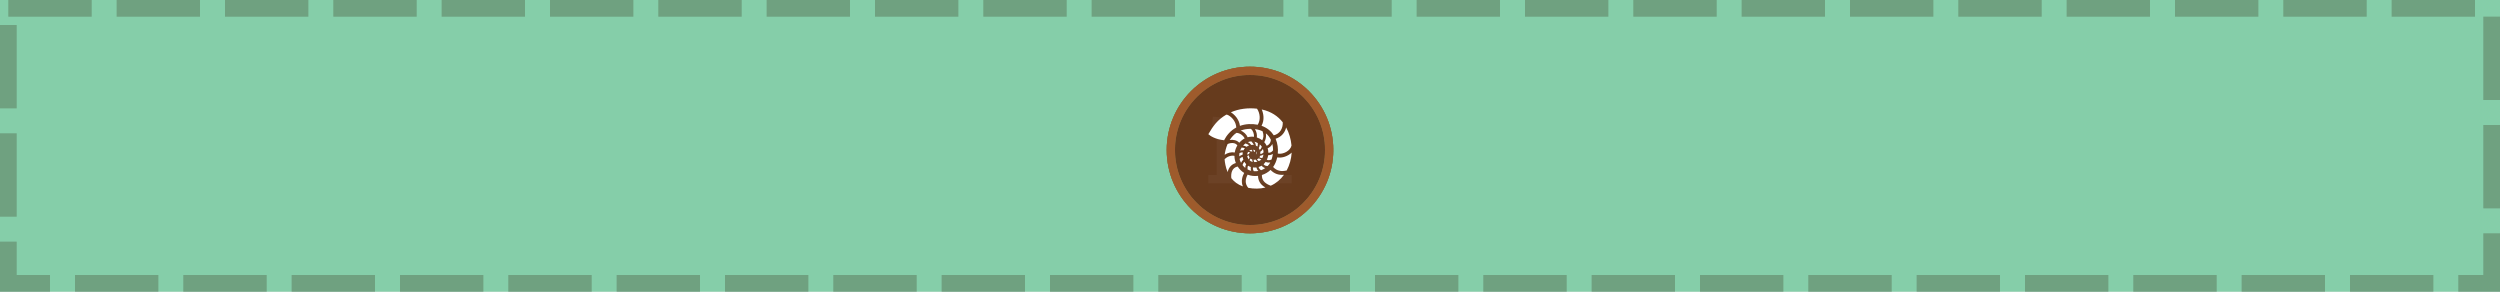
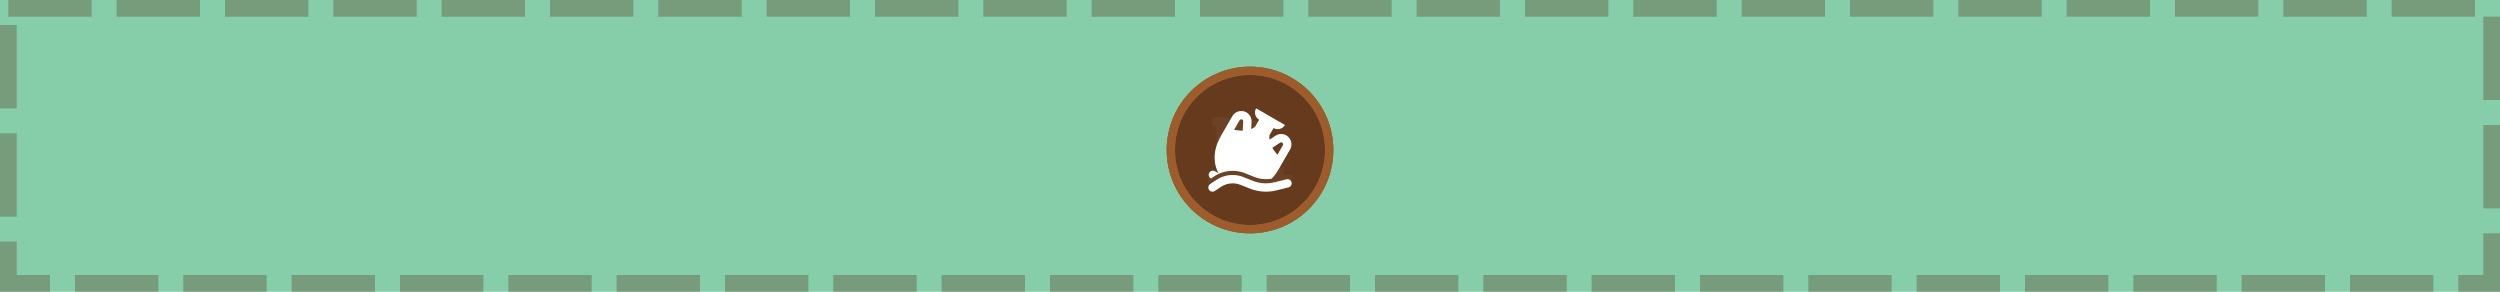
<svg xmlns="http://www.w3.org/2000/svg" fill="none">
+   <g id="built-up_PalaeontologicalSite">
+     <rect width="300" height="35" fill="#27A778" fill-opacity="0.23" />
+     <rect x="1" y="1" width="298" height="33" stroke="#667E6E" stroke-opacity="0.35" stroke-width="2" stroke-dasharray="10 3" />
+     <path opacity="0.953" d="M149.999 9C154.963 9 159 13.002 159 18C159 22.965 154.963 27 149.999 27C145.037 27 141 22.965 141 18C141 13.002 145.037 9 149.999 9Z" fill="#673A1C" />
+     <path opacity="0.95" fill-rule="evenodd" clip-rule="evenodd" d="M150 27C154.971 27 159 22.971 159 18C159 13.029 154.971 9 150 9C145.029 9 141 13.029 141 18C141 22.971 145.029 27 150 27ZM150 28C155.523 28 160 23.523 160 18C160 12.477 155.523 8 150 8C144.477 8 140 12.477 140 18C140 23.523 144.477 28 150 28Z" fill="#9F5A2B" />
+     <path d="M147.705 13.474C148.15 13.749 148.696 14.318 148.795 15.104C149.469 14.861 150.225 14.826 150.926 14.968C151.29 14.402 151.216 13.588 150.842 13.042C149.784 12.922 148.683 13.044 147.705 13.474ZM151.409 13.134C151.613 13.61 151.771 14.379 151.384 15.094C152.049 15.329 152.533 15.743 152.853 16.24C153.587 16.056 153.965 15.408 153.932 14.677C153.359 13.947 152.545 13.381 151.409 13.134ZM147.154 13.757C146.1 14.377 145.578 15.104 145 16.103C145.252 16.333 145.861 16.719 146.888 16.831C147.191 16.245 147.661 15.671 148.35 15.301C148.332 14.695 147.921 14.106 147.391 13.822C147.288 13.767 147.228 13.755 147.154 13.757ZM154.337 15.292C154.212 15.836 153.835 16.413 153.074 16.652C153.321 17.22 153.39 17.845 153.336 18.427C153.959 18.562 154.86 18.104 154.981 17.456C154.909 16.706 154.702 15.955 154.337 15.292ZM150.079 15.461C149.616 15.46 149.224 15.536 148.889 15.668C149.26 15.824 149.574 16.116 149.719 16.472C149.958 16.404 150.214 16.381 150.476 16.416C150.504 16.127 150.395 15.684 150.107 15.462C150.098 15.462 150.088 15.461 150.079 15.461ZM150.59 15.493C150.796 15.812 150.865 16.188 150.82 16.492C151.053 16.567 151.284 16.689 151.468 16.833C151.624 16.546 151.676 16.228 151.511 15.754C151.254 15.628 150.95 15.537 150.59 15.493ZM148.373 15.943C148.035 16.175 147.774 16.474 147.568 16.799C147.951 16.738 148.409 16.804 148.712 17.127C148.892 16.917 149.111 16.741 149.357 16.614C149.212 16.27 148.775 15.954 148.373 15.943ZM151.906 16.003C151.97 16.422 151.877 16.767 151.711 17.06C151.831 17.194 151.929 17.34 152.004 17.495C152.235 17.406 152.469 17.197 152.504 16.774C152.367 16.48 152.173 16.216 151.906 16.003ZM150.164 16.965C150.015 16.97 149.874 17 149.742 17.054C149.95 17.15 150.05 17.259 150.145 17.394C150.248 17.38 150.347 17.381 150.441 17.394C150.414 17.277 150.362 17.18 150.164 16.965ZM150.527 17.004C150.654 17.178 150.69 17.317 150.71 17.474C150.774 17.504 150.833 17.542 150.886 17.585C150.932 17.488 150.95 17.392 150.938 17.167C150.81 17.095 150.663 17.038 150.527 17.004ZM147.308 17.289C147.105 17.752 147.001 18.223 146.962 18.571C147.315 18.331 147.751 18.222 148.169 18.298C148.22 17.995 148.328 17.706 148.482 17.448C148.222 17.077 147.674 17.115 147.308 17.289ZM149.456 17.212C149.354 17.285 149.259 17.372 149.172 17.471C149.36 17.5 149.484 17.546 149.586 17.613C149.673 17.551 149.771 17.498 149.878 17.459C149.8 17.365 149.718 17.305 149.456 17.212ZM152.682 17.277C152.549 17.537 152.336 17.704 152.118 17.788C152.172 17.965 152.199 18.148 152.201 18.329C152.415 18.323 152.577 18.295 152.77 18.04C152.771 17.784 152.744 17.525 152.682 17.277ZM151.172 17.329C151.166 17.52 151.119 17.644 151.052 17.765C151.102 17.837 151.142 17.914 151.172 17.994C151.262 17.924 151.325 17.843 151.424 17.615C151.357 17.512 151.274 17.415 151.172 17.329ZM148.998 17.705C148.926 17.819 148.866 17.942 148.82 18.072C148.983 18.027 149.107 18.023 149.222 18.042C149.265 17.953 149.321 17.868 149.389 17.791C149.31 17.753 149.201 17.725 148.998 17.705ZM151.548 17.863C151.451 18.047 151.351 18.14 151.231 18.219C151.245 18.309 151.25 18.4 151.244 18.489C151.431 18.453 151.523 18.393 151.629 18.285C151.624 18.142 151.598 18 151.548 17.863ZM150.505 17.99C150.469 17.979 150.427 17.97 150.375 17.965C150.409 18.023 150.445 18.091 150.453 18.159C150.503 18.177 150.551 18.203 150.592 18.233C150.612 18.172 150.617 18.111 150.614 18.047C150.586 18.024 150.551 18.005 150.505 17.99ZM150.204 17.975C150.076 17.984 149.981 18.024 149.902 18.084C149.982 18.103 150.058 18.144 150.129 18.188C150.182 18.169 150.239 18.148 150.296 18.153C150.289 18.123 150.206 17.972 150.204 17.975ZM150.76 18.168C150.761 18.223 150.751 18.275 150.736 18.331C150.746 18.387 150.739 18.475 150.713 18.549C150.817 18.442 150.813 18.28 150.76 18.168ZM148.741 18.362C148.717 18.493 148.706 18.627 148.711 18.763C148.859 18.65 148.979 18.599 149.1 18.574C149.101 18.477 149.114 18.38 149.136 18.285C149.042 18.277 148.941 18.291 148.741 18.362ZM155 18.312C154.561 18.732 153.877 18.993 153.267 18.885C153.172 19.325 153.001 19.724 152.772 20.039C153.223 20.521 153.759 20.605 154.402 20.456C154.756 19.797 154.957 19.049 155 18.312ZM149.774 18.233C149.716 18.321 149.677 18.429 149.659 18.548C149.72 18.523 149.791 18.501 149.873 18.482C149.899 18.413 149.941 18.345 150.002 18.289C149.927 18.249 149.852 18.233 149.774 18.233ZM152.742 18.466C152.556 18.593 152.36 18.62 152.183 18.623C152.156 18.812 152.102 18.996 152.021 19.167C152.18 19.234 152.329 19.259 152.588 19.14C152.659 18.934 152.712 18.706 152.742 18.466ZM151.613 18.551C151.508 18.619 151.383 18.668 151.21 18.698C151.193 18.762 151.169 18.823 151.137 18.882C151.259 18.95 151.356 18.966 151.48 18.964C151.545 18.839 151.591 18.698 151.613 18.551ZM146.953 19.109C146.98 19.507 147.069 20.085 147.321 20.652C147.44 20.044 147.846 19.697 148.302 19.561C148.188 19.279 148.136 18.988 148.135 18.702C147.729 18.617 147.254 18.788 146.953 19.109ZM149.839 18.627C149.769 18.663 149.712 18.698 149.666 18.735C149.698 18.876 149.76 19.011 149.847 19.125C149.87 19.055 149.904 18.985 149.953 18.913C149.89 18.826 149.852 18.727 149.839 18.627ZM149.117 18.829C149.09 18.836 149.063 18.845 149.035 18.857C148.964 18.89 148.876 18.948 148.747 19.059C148.781 19.222 148.839 19.384 148.925 19.54L148.926 19.541C148.967 19.45 149.008 19.378 149.054 19.318C149.102 19.256 149.152 19.209 149.207 19.167C149.166 19.061 149.136 18.952 149.119 18.842C149.118 18.838 149.118 18.833 149.117 18.829ZM151.06 18.994C150.998 19.043 150.944 19.069 150.835 19.105C150.907 19.219 150.971 19.279 151.052 19.329C151.181 19.293 151.291 19.204 151.364 19.116C151.255 19.1 151.175 19.062 151.06 18.994ZM150.057 19.025C150.006 19.104 149.98 19.175 149.965 19.253C150.064 19.342 150.183 19.405 150.315 19.43H150.317C150.32 19.43 150.323 19.43 150.327 19.43C150.293 19.345 150.273 19.253 150.266 19.141C150.186 19.115 150.116 19.074 150.057 19.025ZM150.681 19.146C150.601 19.168 150.516 19.178 150.429 19.172C150.438 19.285 150.466 19.366 150.513 19.449C150.658 19.453 150.786 19.431 150.899 19.388C150.824 19.329 150.752 19.252 150.681 19.146ZM149.322 19.408C149.245 19.479 149.186 19.57 149.098 19.807C149.197 19.937 149.308 20.049 149.425 20.144C149.43 19.952 149.476 19.823 149.544 19.699C149.458 19.612 149.384 19.513 149.322 19.408ZM151.874 19.423C151.804 19.525 151.722 19.62 151.629 19.704C151.725 19.831 151.828 19.91 152.118 19.927C152.238 19.804 152.344 19.667 152.436 19.492C152.217 19.536 152.03 19.492 151.874 19.423ZM151.393 19.879C151.282 19.946 151.162 19.999 151.032 20.037C151.071 20.184 151.137 20.305 151.33 20.427C151.504 20.364 151.672 20.279 151.826 20.172C151.625 20.115 151.489 20.003 151.393 19.879ZM149.763 19.881C149.742 19.924 149.727 19.965 149.717 20.013C149.702 20.084 149.698 20.181 149.71 20.332C149.848 20.405 149.993 20.46 150.142 20.496C150.106 20.398 150.089 20.305 150.088 20.215C150.087 20.154 150.092 20.097 150.101 20.042C149.978 20.004 149.865 19.949 149.763 19.881ZM148.519 19.98C147.841 20.13 147.693 20.759 147.756 21.379C148.075 21.785 148.516 22.142 149.148 22.371C148.882 21.751 149.085 21.152 149.303 20.753C149.002 20.567 148.732 20.31 148.519 19.98ZM150.763 20.093C150.634 20.108 150.5 20.108 150.361 20.093C150.338 20.235 150.347 20.367 150.456 20.545C150.639 20.56 150.824 20.549 151.005 20.515C150.87 20.385 150.8 20.236 150.763 20.093ZM152.466 20.39C152.167 20.675 151.809 20.88 151.427 21C151.4 21.693 151.871 22.061 152.491 22.284C153.148 21.99 153.675 21.531 154.078 20.975C153.448 21.036 152.898 20.849 152.466 20.39ZM149.715 20.958C149.427 21.484 149.372 22.068 149.795 22.544C150.473 22.669 151.184 22.671 151.854 22.503C151.152 22.117 150.969 21.566 150.966 21.102C150.547 21.157 150.117 21.112 149.715 20.958Z" fill="white" />
+   </g>
+   <g id="built-up_HistoricRuins">
+     <rect width="300" height="35" fill="#33C458" fill-opacity="0.23" />
+     <path opacity="0.953" d="M149.999 9C154.963 9 159 13.002 159 18C159 22.965 154.963 27 149.999 27C145.037 27 141 22.965 141 18C141 13.002 145.037 9 149.999 9Z" fill="#673A1C" />
+     <path opacity="0.95" fill-rule="evenodd" clip-rule="evenodd" d="M150 27C154.971 27 159 22.971 159 18C159 13.029 154.971 9 150 9C145.029 9 141 13.029 141 18C141 22.971 145.029 27 150 27ZM150 28C155.523 28 160 23.523 160 18C160 12.477 155.523 8 150 8C144.477 8 140 12.477 140 18C140 23.523 144.477 28 150 28Z" fill="#9F5A2B" />
+     <path fill-rule="evenodd" clip-rule="evenodd" d="M150.955 15.498L150.084 15.419L150.329 16.765L150.407 16.709L152.757 20H154V21H155V22H145V21H146L146 15.047L145.455 14.998L145.545 14.002L151.045 14.502L150.955 15.498ZM147 20H148V15.229L147 15.138L147 20ZM149 20H149.901L149.051 15.325L149 15.32V20ZM150.917 20H151.528L150.709 18.852L150.917 20Z" fill="white" />
+   </g>
  <g id="built-up_ArchaeologicalSite">
    <rect width="300" height="35" fill="#27A778" fill-opacity="0.23" />
    <rect x="1" y="1" width="298" height="33" stroke="#7E6E58" stroke-opacity="0.4" stroke-width="2" stroke-dasharray="10 3" />
    <path opacity="0.953" d="M149.999 9C154.963 9 159 13.002 159 18C159 22.965 154.963 27 149.999 27C145.037 27 141 22.965 141 18C141 13.002 145.037 9 149.999 9Z" fill="#673A1C" />
    <path opacity="0.95" fill-rule="evenodd" clip-rule="evenodd" d="M150 27C154.971 27 159 22.971 159 18C159 13.029 154.971 9 150 9C145.029 9 141 13.029 141 18C141 22.971 145.029 27 150 27ZM150 28C155.523 28 160 23.523 160 18C160 12.477 155.523 8 150 8C144.477 8 140 12.477 140 18C140 23.523 144.477 28 150 28Z" fill="#9F5A2B" />
    <path fill-rule="evenodd" clip-rule="evenodd" d="M150.732 13L154.196 15C153.92 15.478 153.308 15.642 152.83 15.366L152.33 16.232C152.319 16.422 152.325 16.597 152.344 16.759L153.059 16.287C153.449 16.029 153.952 16.014 154.358 16.248C154.949 16.589 155.152 17.345 154.81 17.936L153.428 20.33C153.173 20.773 152.896 21.136 152.612 21.435C152.383 21.478 152.149 21.5 151.915 21.5C151.438 21.5 150.965 21.409 150.522 21.232L149.413 20.788C148.937 20.598 148.429 20.5 147.917 20.5C147.122 20.5 146.344 20.735 145.683 21.177L145.317 21.42L145.299 21.41C145.06 21.272 144.978 20.966 145.116 20.727C145.254 20.488 145.56 20.406 145.799 20.544L146.232 20.794C146.232 20.794 145 18.928 146.5 16.33L147.882 13.937C148.223 13.345 148.979 13.143 149.571 13.484C149.976 13.718 150.214 14.161 150.186 14.629L150.135 15.483C150.285 15.419 150.439 15.337 150.598 15.232L151.098 14.366C150.62 14.09 150.456 13.478 150.732 13ZM149.121 15.686L149.188 14.569C149.193 14.479 149.148 14.395 149.071 14.35C148.958 14.285 148.813 14.324 148.748 14.437L148.091 15.575C148.171 15.585 148.252 15.598 148.335 15.61C148.582 15.646 148.843 15.685 149.121 15.686ZM153.287 18.575L153.944 17.436C154.009 17.324 153.971 17.179 153.858 17.114C153.78 17.069 153.684 17.072 153.61 17.122L152.676 17.738C152.816 17.979 152.98 18.185 153.134 18.381C153.187 18.447 153.238 18.511 153.287 18.575Z" fill="white" />
    <path d="M146.515 22.425C146.93 22.148 147.418 22 147.917 22C148.239 22 148.557 22.061 148.856 22.181L149.965 22.624C150.585 22.872 151.247 23 151.915 23C152.344 23 152.772 22.947 153.189 22.843L154.621 22.485C154.889 22.418 155.052 22.147 154.985 21.879C154.918 21.611 154.647 21.448 154.379 21.515L152.946 21.873C152.609 21.957 152.263 22 151.915 22C151.374 22 150.838 21.897 150.336 21.696L149.227 21.252C148.81 21.086 148.366 21 147.917 21C147.22 21 146.539 21.206 145.96 21.593L145.223 22.084C144.993 22.237 144.931 22.548 145.084 22.777C145.237 23.007 145.548 23.069 145.777 22.916L146.515 22.425Z" fill="white" />
  </g>
-   <g id="built-up_HistoricRuins">
-     <rect width="300" height="35" fill="#33C458" fill-opacity="0.23" />
-     <path opacity="0.953" d="M149.999 9C154.963 9 159 13.002 159 18C159 22.965 154.963 27 149.999 27C145.037 27 141 22.965 141 18C141 13.002 145.037 9 149.999 9Z" fill="#673A1C" />
-     <path opacity="0.95" fill-rule="evenodd" clip-rule="evenodd" d="M150 27C154.971 27 159 22.971 159 18C159 13.029 154.971 9 150 9C145.029 9 141 13.029 141 18C141 22.971 145.029 27 150 27ZM150 28C155.523 28 160 23.523 160 18C160 12.477 155.523 8 150 8C144.477 8 140 12.477 140 18C140 23.523 144.477 28 150 28Z" fill="#9F5A2B" />
-     <path fill-rule="evenodd" clip-rule="evenodd" d="M150.955 15.498L150.084 15.419L150.329 16.765L150.407 16.709L152.757 20H154V21H155V22H145V21H146L146 15.047L145.455 14.998L145.545 14.002L151.045 14.502L150.955 15.498ZM147 20H148V15.229L147 15.138L147 20ZM149 20H149.901L149.051 15.325L149 15.32V20ZM150.917 20H151.528L150.709 18.852L150.917 20Z" fill="white" />
-   </g>
-   <g id="built-up_PalaeontologicalSite">
-     <rect width="300" height="35" fill="#27A778" fill-opacity="0.23" />
-     <rect x="1" y="1" width="298" height="33" stroke="#667E6E" stroke-opacity="0.35" stroke-width="2" stroke-dasharray="10 3" />
-     <path opacity="0.953" d="M149.999 9C154.963 9 159 13.002 159 18C159 22.965 154.963 27 149.999 27C145.037 27 141 22.965 141 18C141 13.002 145.037 9 149.999 9Z" fill="#673A1C" />
-     <path opacity="0.95" fill-rule="evenodd" clip-rule="evenodd" d="M150 27C154.971 27 159 22.971 159 18C159 13.029 154.971 9 150 9C145.029 9 141 13.029 141 18C141 22.971 145.029 27 150 27ZM150 28C155.523 28 160 23.523 160 18C160 12.477 155.523 8 150 8C144.477 8 140 12.477 140 18C140 23.523 144.477 28 150 28Z" fill="#9F5A2B" />
-     <path d="M147.705 13.474C148.15 13.749 148.696 14.318 148.795 15.104C149.469 14.861 150.225 14.826 150.926 14.968C151.29 14.402 151.216 13.588 150.842 13.042C149.784 12.922 148.683 13.044 147.705 13.474ZM151.409 13.134C151.613 13.61 151.771 14.379 151.384 15.094C152.049 15.329 152.533 15.743 152.853 16.24C153.587 16.056 153.965 15.408 153.932 14.677C153.359 13.947 152.545 13.381 151.409 13.134ZM147.154 13.757C146.1 14.377 145.578 15.104 145 16.103C145.252 16.333 145.861 16.719 146.888 16.831C147.191 16.245 147.661 15.671 148.35 15.301C148.332 14.695 147.921 14.106 147.391 13.822C147.288 13.767 147.228 13.755 147.154 13.757ZM154.337 15.292C154.212 15.836 153.835 16.413 153.074 16.652C153.321 17.22 153.39 17.845 153.336 18.427C153.959 18.562 154.86 18.104 154.981 17.456C154.909 16.706 154.702 15.955 154.337 15.292ZM150.079 15.461C149.616 15.46 149.224 15.536 148.889 15.668C149.26 15.824 149.574 16.116 149.719 16.472C149.958 16.404 150.214 16.381 150.476 16.416C150.504 16.127 150.395 15.684 150.107 15.462C150.098 15.462 150.088 15.461 150.079 15.461ZM150.59 15.493C150.796 15.812 150.865 16.188 150.82 16.492C151.053 16.567 151.284 16.689 151.468 16.833C151.624 16.546 151.676 16.228 151.511 15.754C151.254 15.628 150.95 15.537 150.59 15.493ZM148.373 15.943C148.035 16.175 147.774 16.474 147.568 16.799C147.951 16.738 148.409 16.804 148.712 17.127C148.892 16.917 149.111 16.741 149.357 16.614C149.212 16.27 148.775 15.954 148.373 15.943ZM151.906 16.003C151.97 16.422 151.877 16.767 151.711 17.06C151.831 17.194 151.929 17.34 152.004 17.495C152.235 17.406 152.469 17.197 152.504 16.774C152.367 16.48 152.173 16.216 151.906 16.003ZM150.164 16.965C150.015 16.97 149.874 17 149.742 17.054C149.95 17.15 150.05 17.259 150.145 17.394C150.248 17.38 150.347 17.381 150.441 17.394C150.414 17.277 150.362 17.18 150.164 16.965ZM150.527 17.004C150.654 17.178 150.69 17.317 150.71 17.474C150.774 17.504 150.833 17.542 150.886 17.585C150.932 17.488 150.95 17.392 150.938 17.167C150.81 17.095 150.663 17.038 150.527 17.004ZM147.308 17.289C147.105 17.752 147.001 18.223 146.962 18.571C147.315 18.331 147.751 18.222 148.169 18.298C148.22 17.995 148.328 17.706 148.482 17.448C148.222 17.077 147.674 17.115 147.308 17.289ZM149.456 17.212C149.354 17.285 149.259 17.372 149.172 17.471C149.36 17.5 149.484 17.546 149.586 17.613C149.673 17.551 149.771 17.498 149.878 17.459C149.8 17.365 149.718 17.305 149.456 17.212ZM152.682 17.277C152.549 17.537 152.336 17.704 152.118 17.788C152.172 17.965 152.199 18.148 152.201 18.329C152.415 18.323 152.577 18.295 152.77 18.04C152.771 17.784 152.744 17.525 152.682 17.277ZM151.172 17.329C151.166 17.52 151.119 17.644 151.052 17.765C151.102 17.837 151.142 17.914 151.172 17.994C151.262 17.924 151.325 17.843 151.424 17.615C151.357 17.512 151.274 17.415 151.172 17.329ZM148.998 17.705C148.926 17.819 148.866 17.942 148.82 18.072C148.983 18.027 149.107 18.023 149.222 18.042C149.265 17.953 149.321 17.868 149.389 17.791C149.31 17.753 149.201 17.725 148.998 17.705ZM151.548 17.863C151.451 18.047 151.351 18.14 151.231 18.219C151.245 18.309 151.25 18.4 151.244 18.489C151.431 18.453 151.523 18.393 151.629 18.285C151.624 18.142 151.598 18 151.548 17.863ZM150.505 17.99C150.469 17.979 150.427 17.97 150.375 17.965C150.409 18.023 150.445 18.091 150.453 18.159C150.503 18.177 150.551 18.203 150.592 18.233C150.612 18.172 150.617 18.111 150.614 18.047C150.586 18.024 150.551 18.005 150.505 17.99ZM150.204 17.975C150.076 17.984 149.981 18.024 149.902 18.084C149.982 18.103 150.058 18.144 150.129 18.188C150.182 18.169 150.239 18.148 150.296 18.153C150.289 18.123 150.206 17.972 150.204 17.975ZM150.76 18.168C150.761 18.223 150.751 18.275 150.736 18.331C150.746 18.387 150.739 18.475 150.713 18.549C150.817 18.442 150.813 18.28 150.76 18.168ZM148.741 18.362C148.717 18.493 148.706 18.627 148.711 18.763C148.859 18.65 148.979 18.599 149.1 18.574C149.101 18.477 149.114 18.38 149.136 18.285C149.042 18.277 148.941 18.291 148.741 18.362ZM155 18.312C154.561 18.732 153.877 18.993 153.267 18.885C153.172 19.325 153.001 19.724 152.772 20.039C153.223 20.521 153.759 20.605 154.402 20.456C154.756 19.797 154.957 19.049 155 18.312ZM149.774 18.233C149.716 18.321 149.677 18.429 149.659 18.548C149.72 18.523 149.791 18.501 149.873 18.482C149.899 18.413 149.941 18.345 150.002 18.289C149.927 18.249 149.852 18.233 149.774 18.233ZM152.742 18.466C152.556 18.593 152.36 18.62 152.183 18.623C152.156 18.812 152.102 18.996 152.021 19.167C152.18 19.234 152.329 19.259 152.588 19.14C152.659 18.934 152.712 18.706 152.742 18.466ZM151.613 18.551C151.508 18.619 151.383 18.668 151.21 18.698C151.193 18.762 151.169 18.823 151.137 18.882C151.259 18.95 151.356 18.966 151.48 18.964C151.545 18.839 151.591 18.698 151.613 18.551ZM146.953 19.109C146.98 19.507 147.069 20.085 147.321 20.652C147.44 20.044 147.846 19.697 148.302 19.561C148.188 19.279 148.136 18.988 148.135 18.702C147.729 18.617 147.254 18.788 146.953 19.109ZM149.839 18.627C149.769 18.663 149.712 18.698 149.666 18.735C149.698 18.876 149.76 19.011 149.847 19.125C149.87 19.055 149.904 18.985 149.953 18.913C149.89 18.826 149.852 18.727 149.839 18.627ZM149.117 18.829C149.09 18.836 149.063 18.845 149.035 18.857C148.964 18.89 148.876 18.948 148.747 19.059C148.781 19.222 148.839 19.384 148.925 19.54L148.926 19.541C148.967 19.45 149.008 19.378 149.054 19.318C149.102 19.256 149.152 19.209 149.207 19.167C149.166 19.061 149.136 18.952 149.119 18.842C149.118 18.838 149.118 18.833 149.117 18.829ZM151.06 18.994C150.998 19.043 150.944 19.069 150.835 19.105C150.907 19.219 150.971 19.279 151.052 19.329C151.181 19.293 151.291 19.204 151.364 19.116C151.255 19.1 151.175 19.062 151.06 18.994ZM150.057 19.025C150.006 19.104 149.98 19.175 149.965 19.253C150.064 19.342 150.183 19.405 150.315 19.43H150.317C150.32 19.43 150.323 19.43 150.327 19.43C150.293 19.345 150.273 19.253 150.266 19.141C150.186 19.115 150.116 19.074 150.057 19.025ZM150.681 19.146C150.601 19.168 150.516 19.178 150.429 19.172C150.438 19.285 150.466 19.366 150.513 19.449C150.658 19.453 150.786 19.431 150.899 19.388C150.824 19.329 150.752 19.252 150.681 19.146ZM149.322 19.408C149.245 19.479 149.186 19.57 149.098 19.807C149.197 19.937 149.308 20.049 149.425 20.144C149.43 19.952 149.476 19.823 149.544 19.699C149.458 19.612 149.384 19.513 149.322 19.408ZM151.874 19.423C151.804 19.525 151.722 19.62 151.629 19.704C151.725 19.831 151.828 19.91 152.118 19.927C152.238 19.804 152.344 19.667 152.436 19.492C152.217 19.536 152.03 19.492 151.874 19.423ZM151.393 19.879C151.282 19.946 151.162 19.999 151.032 20.037C151.071 20.184 151.137 20.305 151.33 20.427C151.504 20.364 151.672 20.279 151.826 20.172C151.625 20.115 151.489 20.003 151.393 19.879ZM149.763 19.881C149.742 19.924 149.727 19.965 149.717 20.013C149.702 20.084 149.698 20.181 149.71 20.332C149.848 20.405 149.993 20.46 150.142 20.496C150.106 20.398 150.089 20.305 150.088 20.215C150.087 20.154 150.092 20.097 150.101 20.042C149.978 20.004 149.865 19.949 149.763 19.881ZM148.519 19.98C147.841 20.13 147.693 20.759 147.756 21.379C148.075 21.785 148.516 22.142 149.148 22.371C148.882 21.751 149.085 21.152 149.303 20.753C149.002 20.567 148.732 20.31 148.519 19.98ZM150.763 20.093C150.634 20.108 150.5 20.108 150.361 20.093C150.338 20.235 150.347 20.367 150.456 20.545C150.639 20.56 150.824 20.549 151.005 20.515C150.87 20.385 150.8 20.236 150.763 20.093ZM152.466 20.39C152.167 20.675 151.809 20.88 151.427 21C151.4 21.693 151.871 22.061 152.491 22.284C153.148 21.99 153.675 21.531 154.078 20.975C153.448 21.036 152.898 20.849 152.466 20.39ZM149.715 20.958C149.427 21.484 149.372 22.068 149.795 22.544C150.473 22.669 151.184 22.671 151.854 22.503C151.152 22.117 150.969 21.566 150.966 21.102C150.547 21.157 150.117 21.112 149.715 20.958Z" fill="white" />
-   </g>
</svg>
